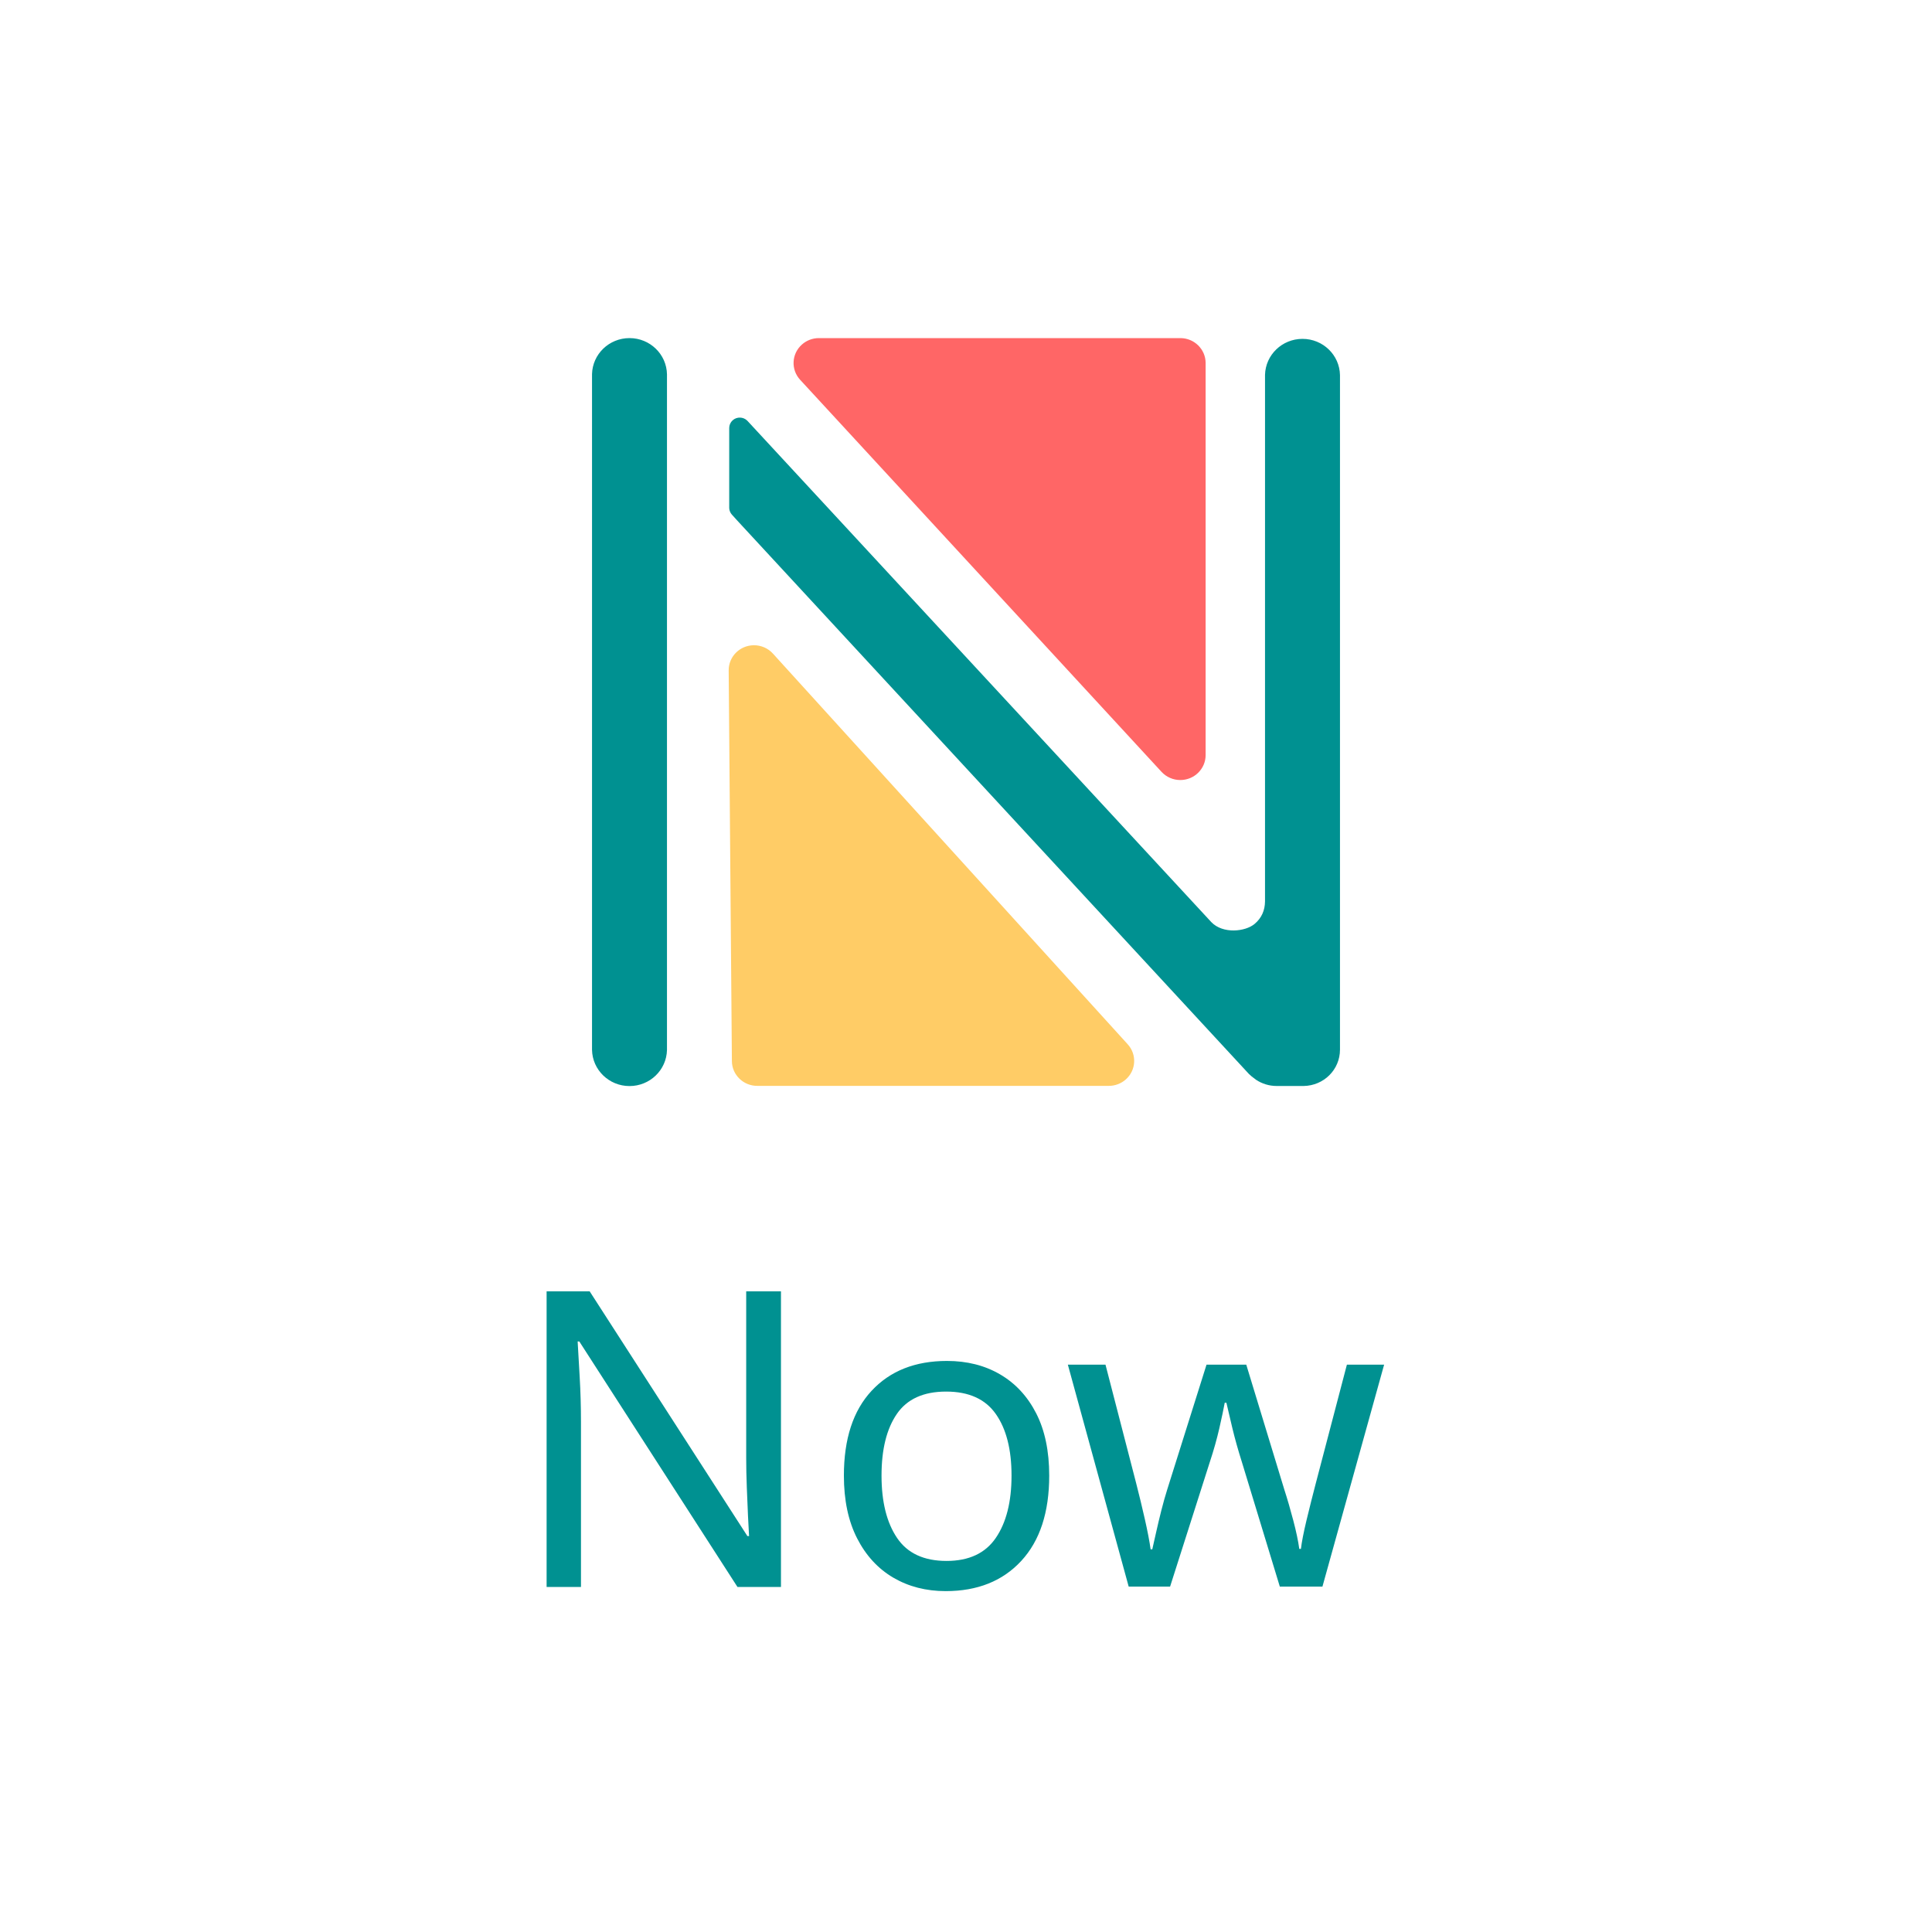
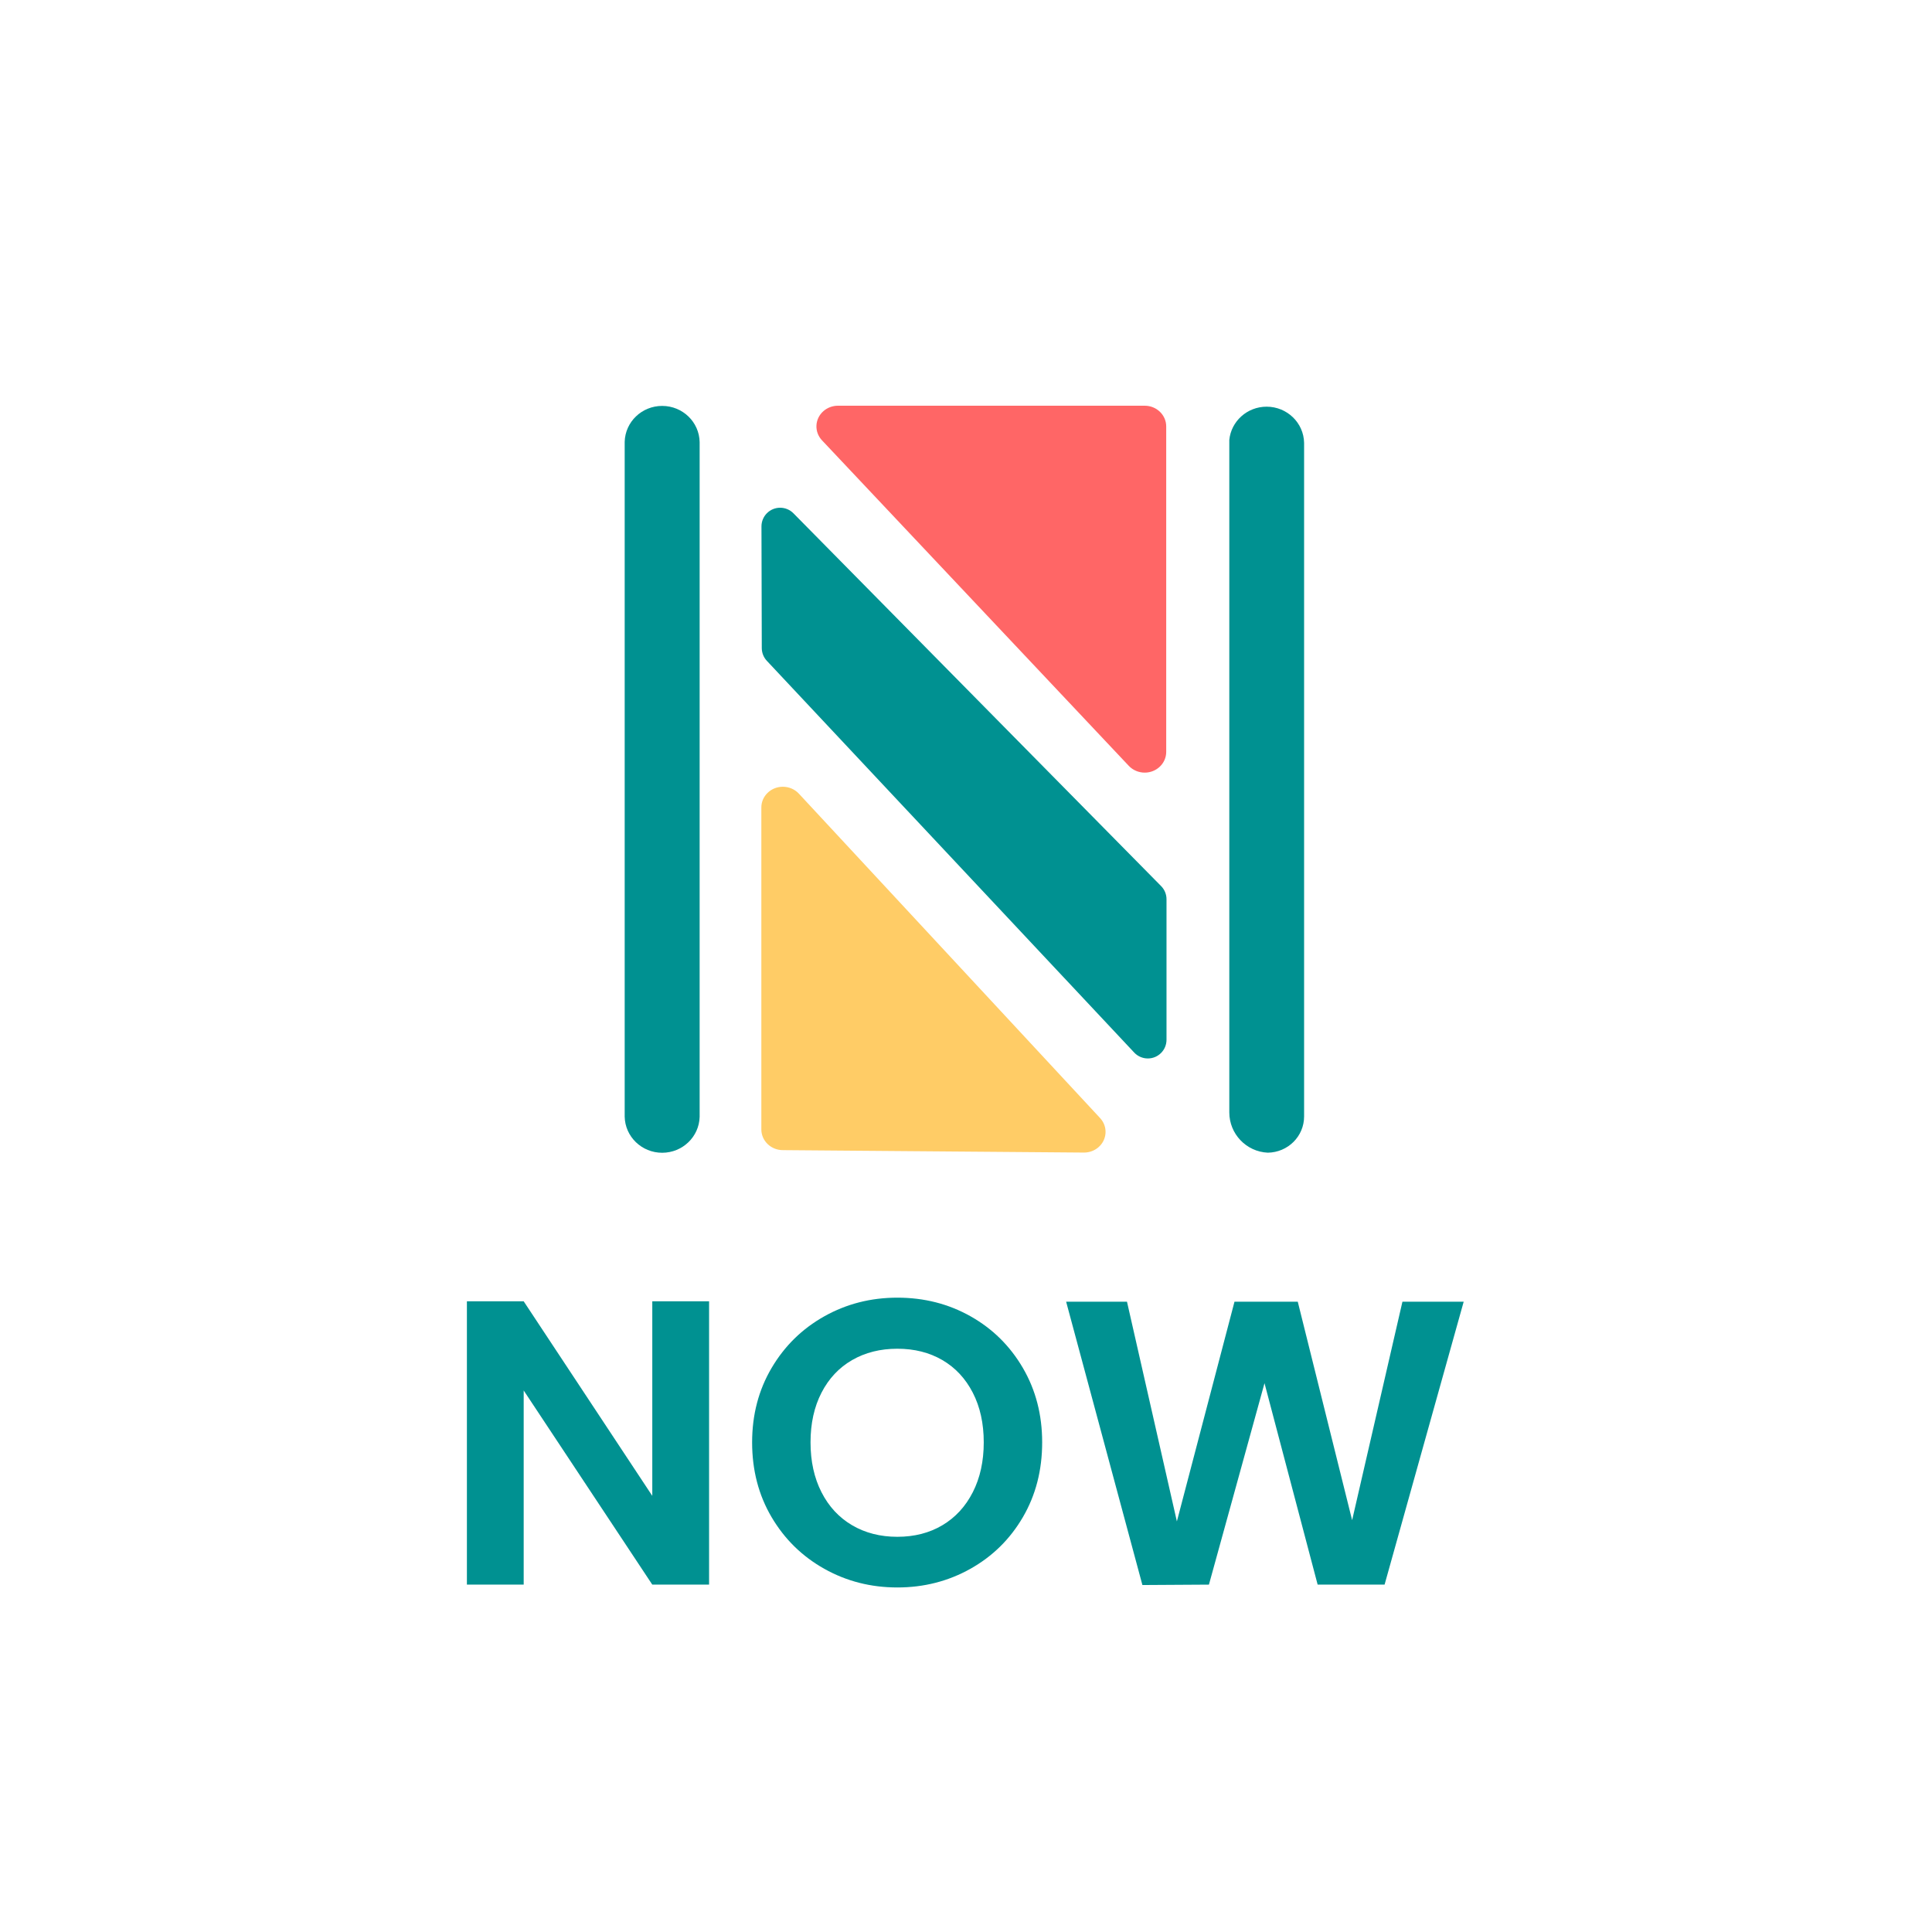
<svg xmlns="http://www.w3.org/2000/svg" width="600px" height="600px" viewBox="0 0 600 600" version="1.1">
-   <g id="Now_Light_MulitColors_Text" stroke="none" stroke-width="1" fill="none" fill-rule="evenodd">
-     <g id="编组-2备份-3" transform="translate(183.8571, 105)">
-       <path d="M212.629,232.263 C210.267,232.263 208.072,231.559 206.248,230.354 C205.171,229.571 204.424,228.962 204.006,228.529 L45.092,56.648 L43.438,54.819 C42.933,54.261 42.641,53.549 42.61,52.805 L42.608,52.673 L42.608,27.912 C42.608,27.005 42.996,26.139 43.677,25.528 C44.987,24.353 47.001,24.419 48.228,25.659 L48.305,25.74 L192.34,181.384 C195.922,185.103 202.881,184.363 205.784,181.922 C208.009,180.051 208.962,177.643 209.001,175.003 L209.003,174.831 L209.006,11.414 C209.161,5.217 214.311,0.239 220.644,0.239 C227.01,0.239 232.181,5.269 232.286,11.511 L232.286,220.972 C232.286,227.208 227.254,232.161 221.009,232.263 L212.629,232.263 Z M11.64,0 C18.006,0 23.177,5.03 23.28,11.272 L23.278,221.111 C23.123,227.308 17.973,232.286 11.64,232.286 C5.274,232.286 0.103,227.256 0,221.014 L0.002,11.174 C0.157,4.978 5.307,0 11.64,0 Z" id="形状" fill="#009191" fill-rule="nonzero" />
-       <path d="M160.504,232.225 L51.306,232.225 C46.986,232.225 43.474,228.795 43.439,224.542 L42.442,103.195 C42.407,98.918 45.901,95.422 50.245,95.387 C52.507,95.37 54.667,96.311 56.174,97.97 L166.369,219.317 C169.265,222.506 168.987,227.403 165.748,230.254 C164.305,231.523 162.439,232.225 160.504,232.225 Z" id="路径-11备份" fill="#FFCC66" />
-       <path d="M70.46,0 L182.694,0 C187.039,0 190.561,3.468 190.561,7.745 L190.561,129.502 C190.561,133.779 187.039,137.247 182.694,137.247 C180.475,137.247 178.359,136.324 176.868,134.707 L64.634,12.95 C61.714,9.783 61.955,4.884 65.173,2.01 C66.62,0.716 68.505,0 70.46,0 Z" id="路径-11备份-2" fill="#FF6666" />
+   <g id="Now_Light_Text_vertical" stroke="none" stroke-width="1" fill="none" fill-rule="evenodd">
+     <g id="编组-2备份-3" transform="translate(194, 126)">
+       <path d="M11.64,0.061 C18.007,0.061 23.178,5.083 23.281,11.316 L23.279,220.842 C23.124,227.03 17.973,232 11.64,232 C5.274,232 0.103,226.977 0,220.745 L0.002,11.219 C0.157,5.031 5.307,0.061 11.64,0.061 Z" id="形状" fill="#009191" fill-rule="nonzero" />
+       <path d="M199.358,0.3 C205.724,0.3 210.896,5.322 211,11.555 L211,220.703 C211,226.93 205.968,231.876 199.723,231.977 C193.035,231.665 187.772,226.151 187.772,219.456 L187.772,10.613 L187.772,10.613 C188.35,4.824 193.316,0.3 199.358,0.3 Z" id="路径" fill="#009191" fill-rule="nonzero" />
+       <path d="M52.41,33.409 L166.599,149.188 C167.67,150.273 168.27,151.736 168.27,153.261 L168.27,196.915 C168.27,200.119 165.673,202.715 162.47,202.715 C160.867,202.715 159.336,202.052 158.239,200.883 L44.147,79.222 C43.143,78.151 42.582,76.739 42.578,75.27 L42.48,37.497 C42.472,34.294 45.062,31.69 48.265,31.682 C49.822,31.678 51.316,32.3 52.41,33.409 Z" id="路径" fill="#009191" fill-rule="nonzero" />
+       <path d="M142.663,231.939 L49.121,231.184 C45.454,231.184 42.473,228.337 42.442,224.806 L42.443,124.815 C42.414,121.264 45.379,118.362 49.068,118.333 C50.987,118.318 52.821,119.099 54.1,120.478 L147.642,221.223 C150.101,223.871 149.864,227.936 147.115,230.303 C145.89,231.356 144.306,231.939 142.663,231.939 Z" id="路径-11备份" fill="#FFCC66" />
+       <path d="M66.227,0 L161.5,0 C165.188,0 168.178,2.879 168.178,6.43 L168.178,107.516 C168.178,111.067 165.188,113.946 161.5,113.946 C159.616,113.946 157.82,113.18 156.554,111.837 L61.281,10.752 C58.803,8.122 59.008,4.055 61.739,1.668 C62.968,0.595 64.568,0 66.227,0 Z" id="路径-11备份-2" fill="#FF6666" />
    </g>
-     <text id="Now" font-family="Poppins-SemiBold, Poppins" font-size="128.571" font-weight="500" fill="#009191">
-       <tspan x="157.286" y="492.857">Now</tspan>
-     </text>
+     <path d="M162.637,492.119 L162.637,431.825 L202.573,492.119 L220.211,492.119 L220.211,404.133 L202.573,404.133 L202.573,464.552 L162.637,404.133 L145,404.133 L145,492.119 L162.637,492.119 Z M278.678,493 C286.909,493 294.468,491.07 301.355,487.21 C308.242,483.35 313.68,478 317.67,471.161 C321.659,464.322 323.654,456.58 323.654,447.937 C323.654,439.378 321.659,431.678 317.67,424.839 C313.68,418 308.263,412.65 301.418,408.79 C294.573,404.93 286.993,403 278.678,403 C270.448,403 262.889,404.93 256.002,408.79 C249.115,412.65 243.656,418 239.624,424.839 C235.593,431.678 233.577,439.378 233.577,447.937 C233.577,456.58 235.593,464.322 239.624,471.161 C243.656,478 249.115,483.35 256.002,487.21 C262.889,491.07 270.448,493 278.678,493 Z M278.678,477.266 C273.387,477.266 268.705,476.07 264.632,473.678 C260.558,471.287 257.388,467.867 255.12,463.42 C252.852,458.972 251.718,453.811 251.718,447.937 C251.718,442.063 252.852,436.923 255.12,432.517 C257.388,428.112 260.558,424.734 264.632,422.385 C268.705,420.035 273.387,418.86 278.678,418.86 C283.97,418.86 288.631,420.035 292.662,422.385 C296.694,424.734 299.843,428.112 302.111,432.517 C304.379,436.923 305.512,442.063 305.512,447.937 C305.512,453.811 304.379,458.972 302.111,463.42 C299.843,467.867 296.694,471.287 292.662,473.678 C288.631,476.07 283.97,477.266 278.678,477.266 Z M354.784,492.245 L375.444,492.119 L392.704,429.559 L409.207,492.119 L429.994,492.119 L454.56,404.259 L435.537,404.259 L419.916,472.105 L403.034,404.259 L383.381,404.259 L365.492,472.483 L349.996,404.259 L331.099,404.259 L354.784,492.245 Z" id="NOW" fill="#009191" fill-rule="nonzero" />
  </g>
</svg>
